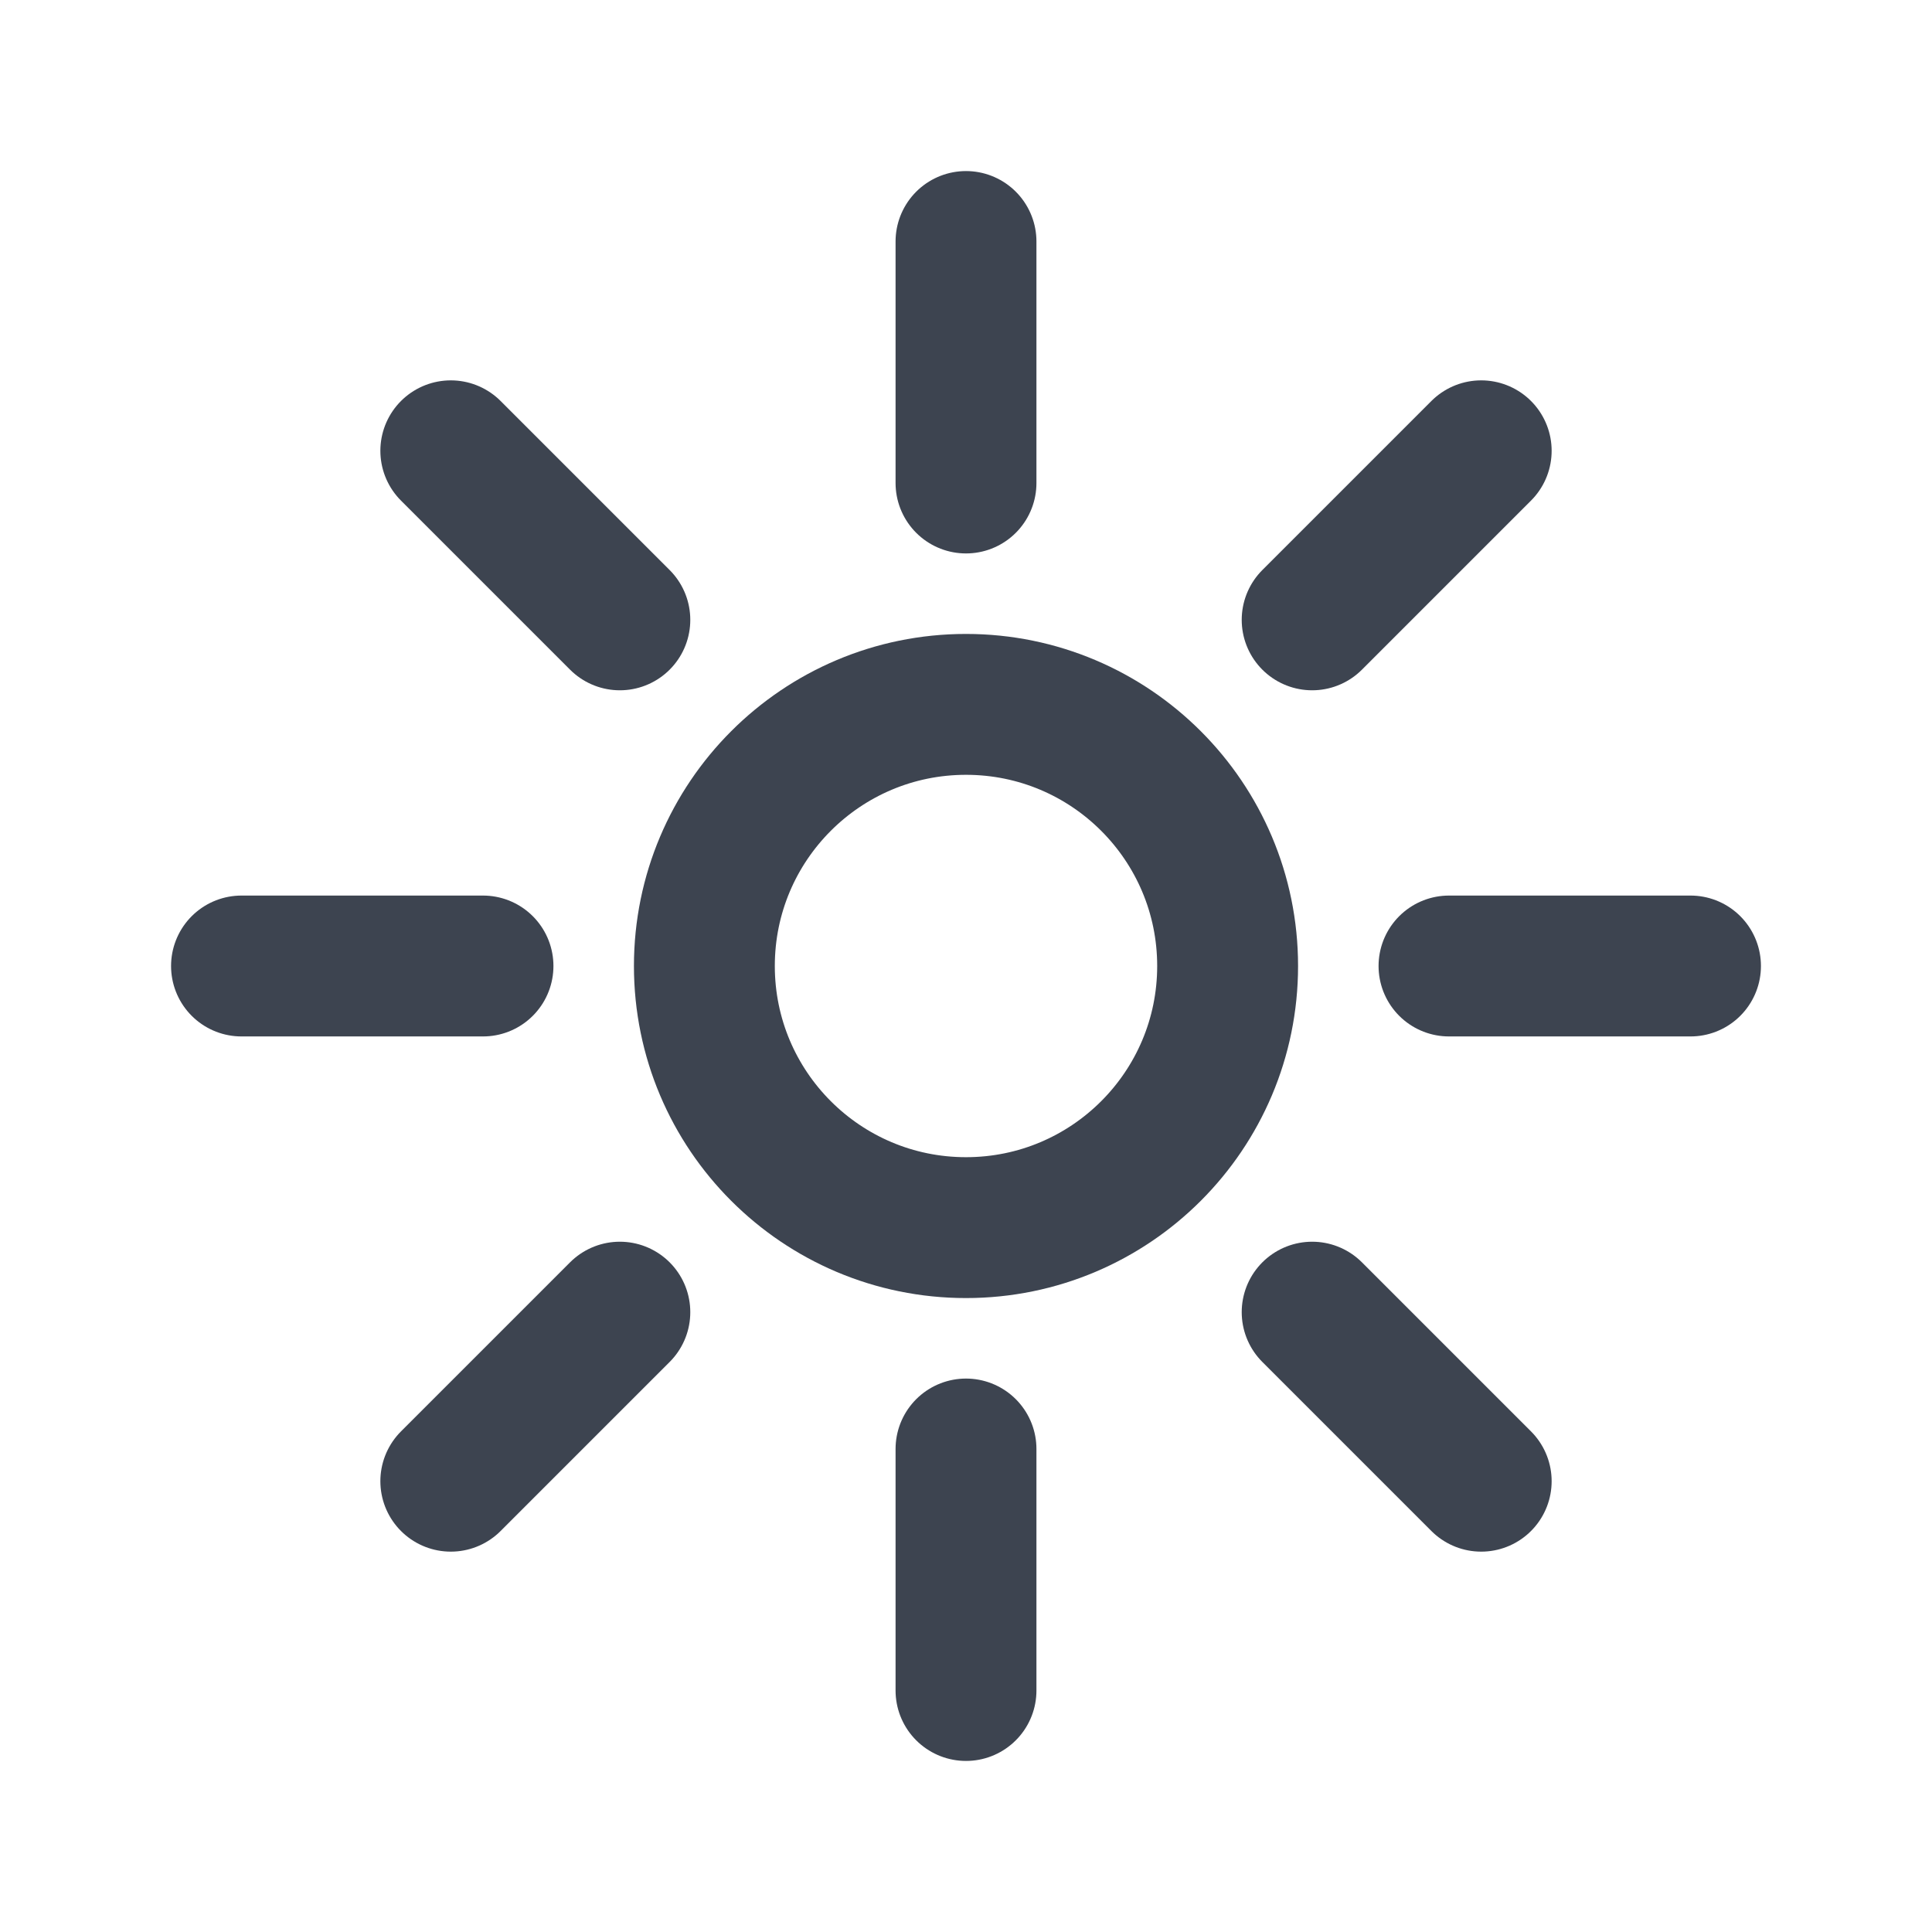
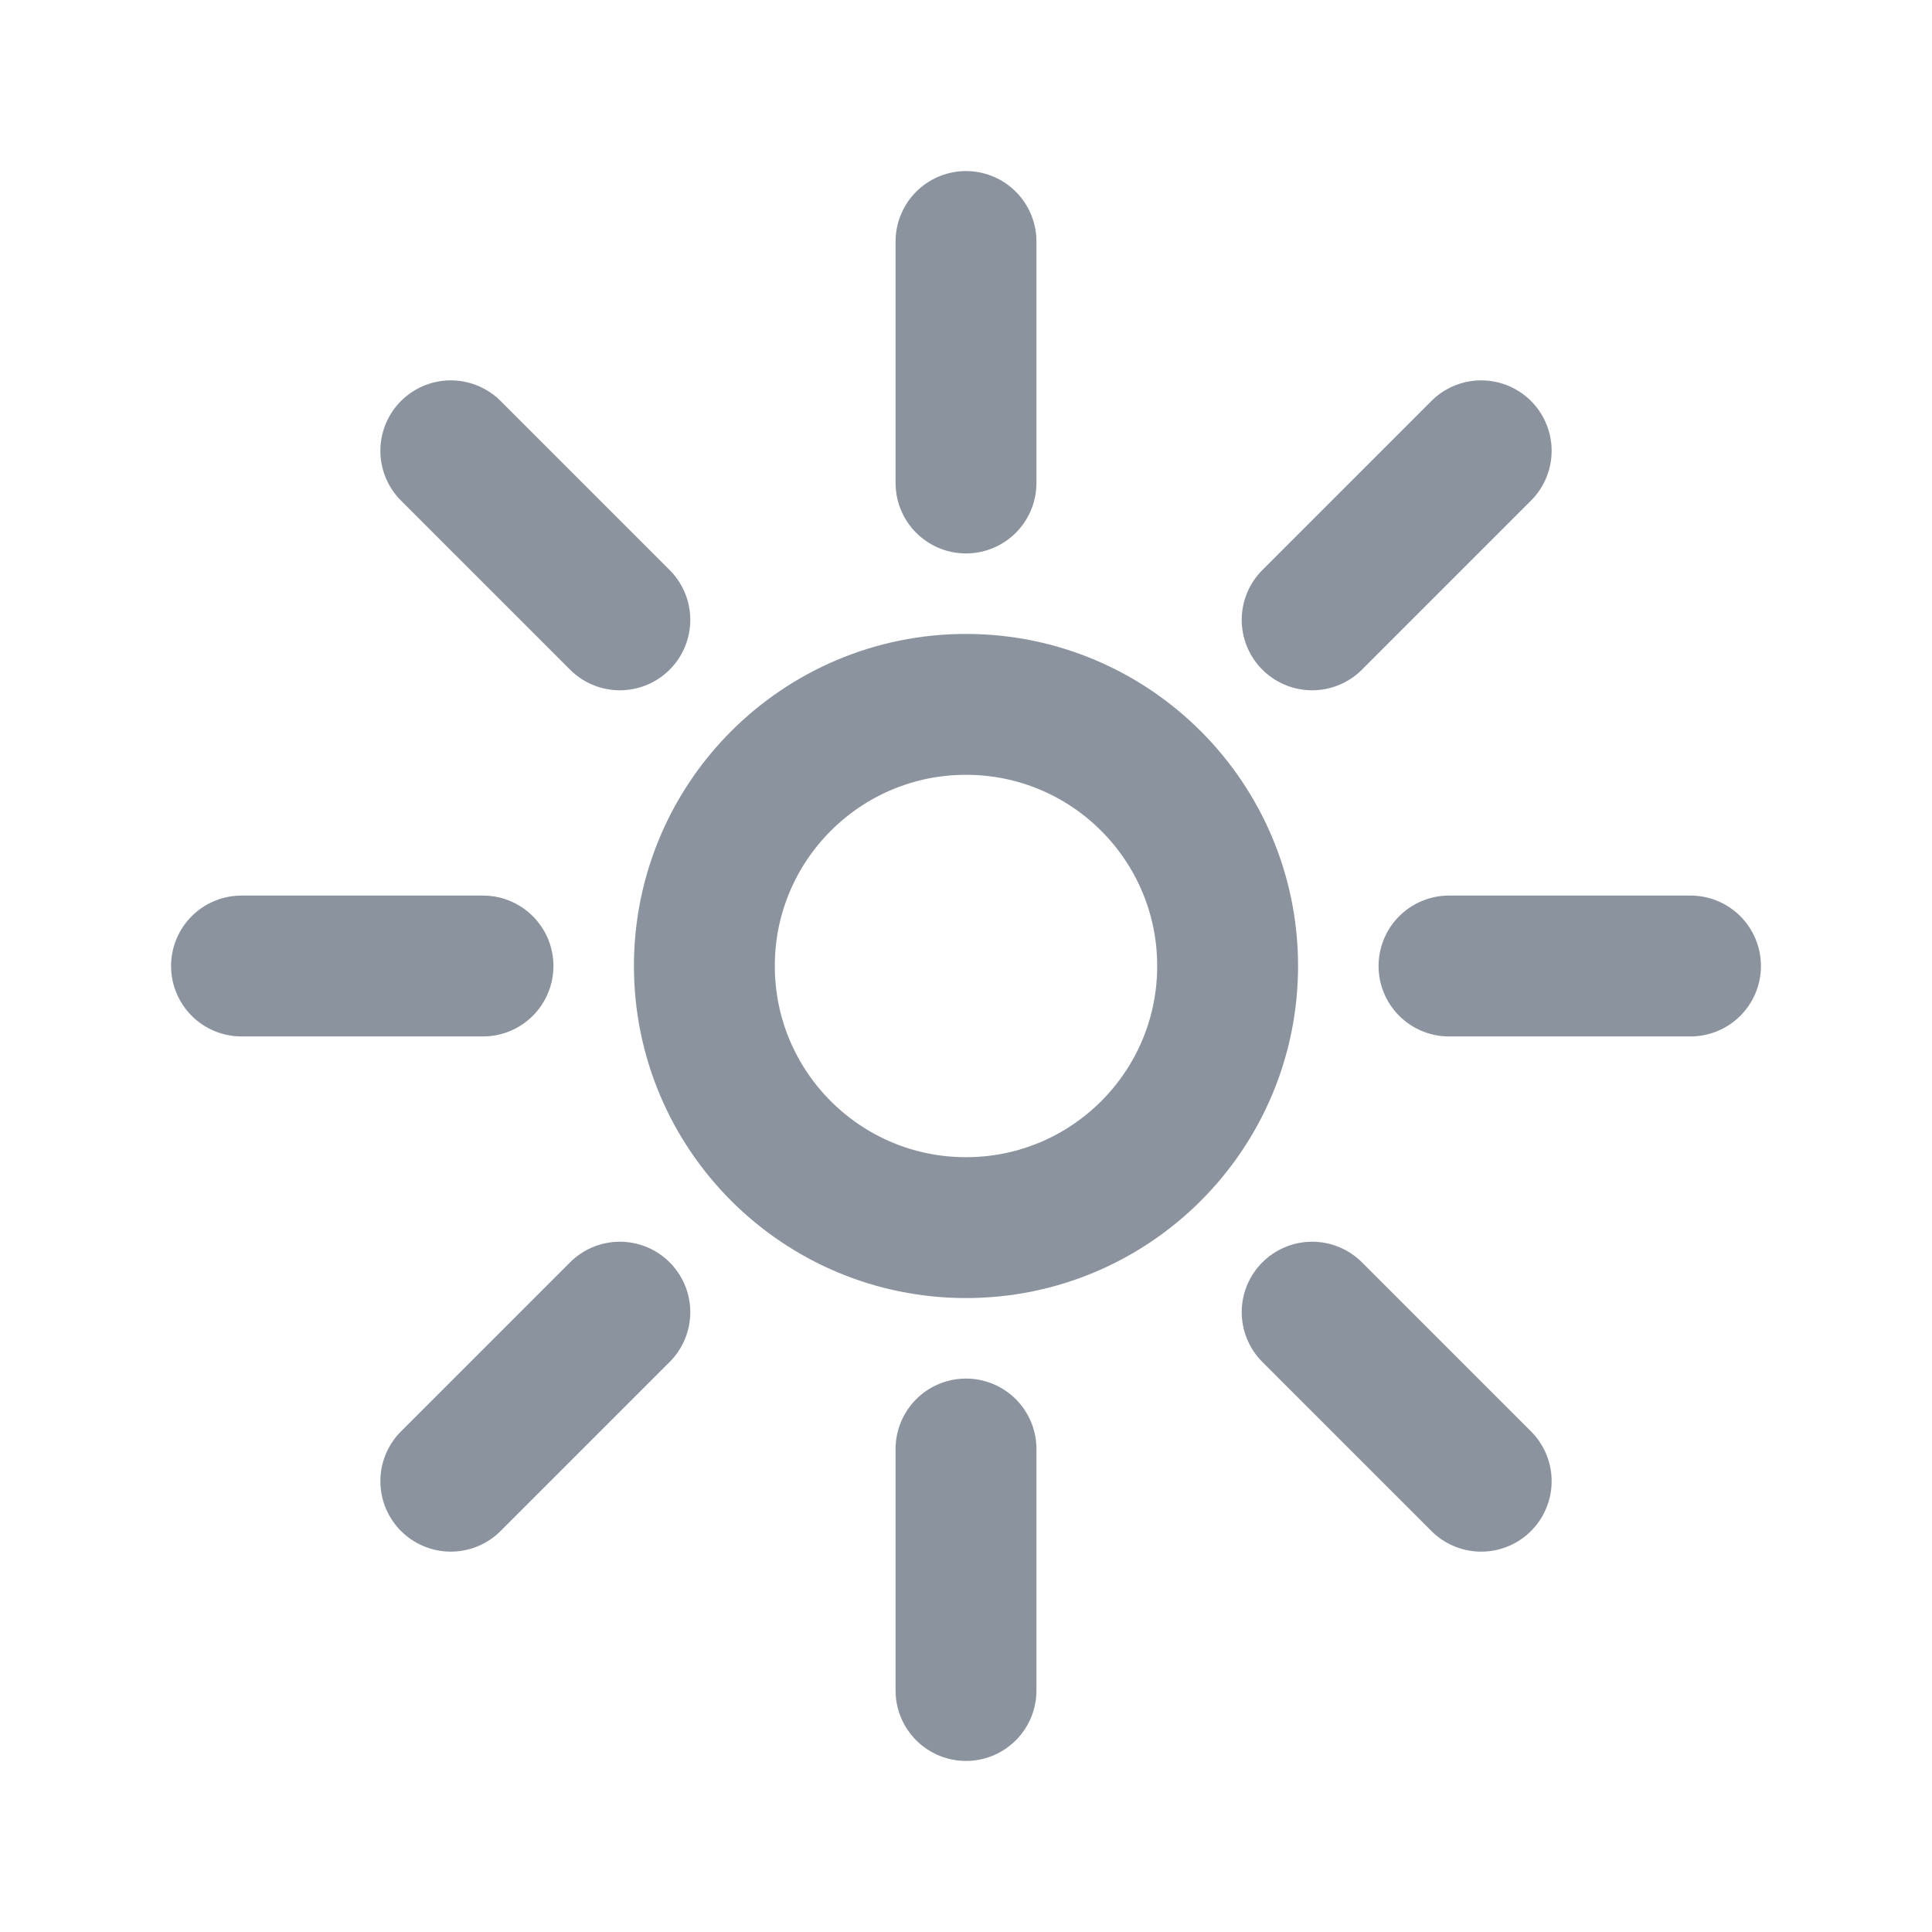
- <svg xmlns="http://www.w3.org/2000/svg" width="24" height="24" viewBox="0 0 24 24" fill="none" stroke="#3d4450" stroke-width="1.75" stroke-linecap="round" stroke-linejoin="round" aria-hidden="true">
-   <path d="M12 3v3M12 18v3M3 12h3M18 12h3M5.6 5.6l2.1 2.1M16.3 16.3l2.1 2.1M18.4 5.6l-2.1 2.1M7.7 16.3l-2.1 2.1" />
-   <circle cx="12" cy="12" r="3.25" />
+ <svg xmlns="http://www.w3.org/2000/svg" width="24" height="24" viewBox="0 0 24 24" fill="none" aria-hidden="true">
+   <path stroke="#8b949e" stroke-width="1.75" stroke-linecap="round" stroke-linejoin="round" fill="none" d="M12 3v3M12 18v3M3 12h3M18 12h3M5.6 5.6l2.1 2.1M16.3 16.3l2.1 2.1M18.4 5.6l-2.1 2.1M7.7 16.3l-2.1 2.1" />
+   <circle stroke="#8b949e" stroke-width="1.75" stroke-linecap="round" stroke-linejoin="round" fill="none" cx="12" cy="12" r="3.25" />
</svg>
